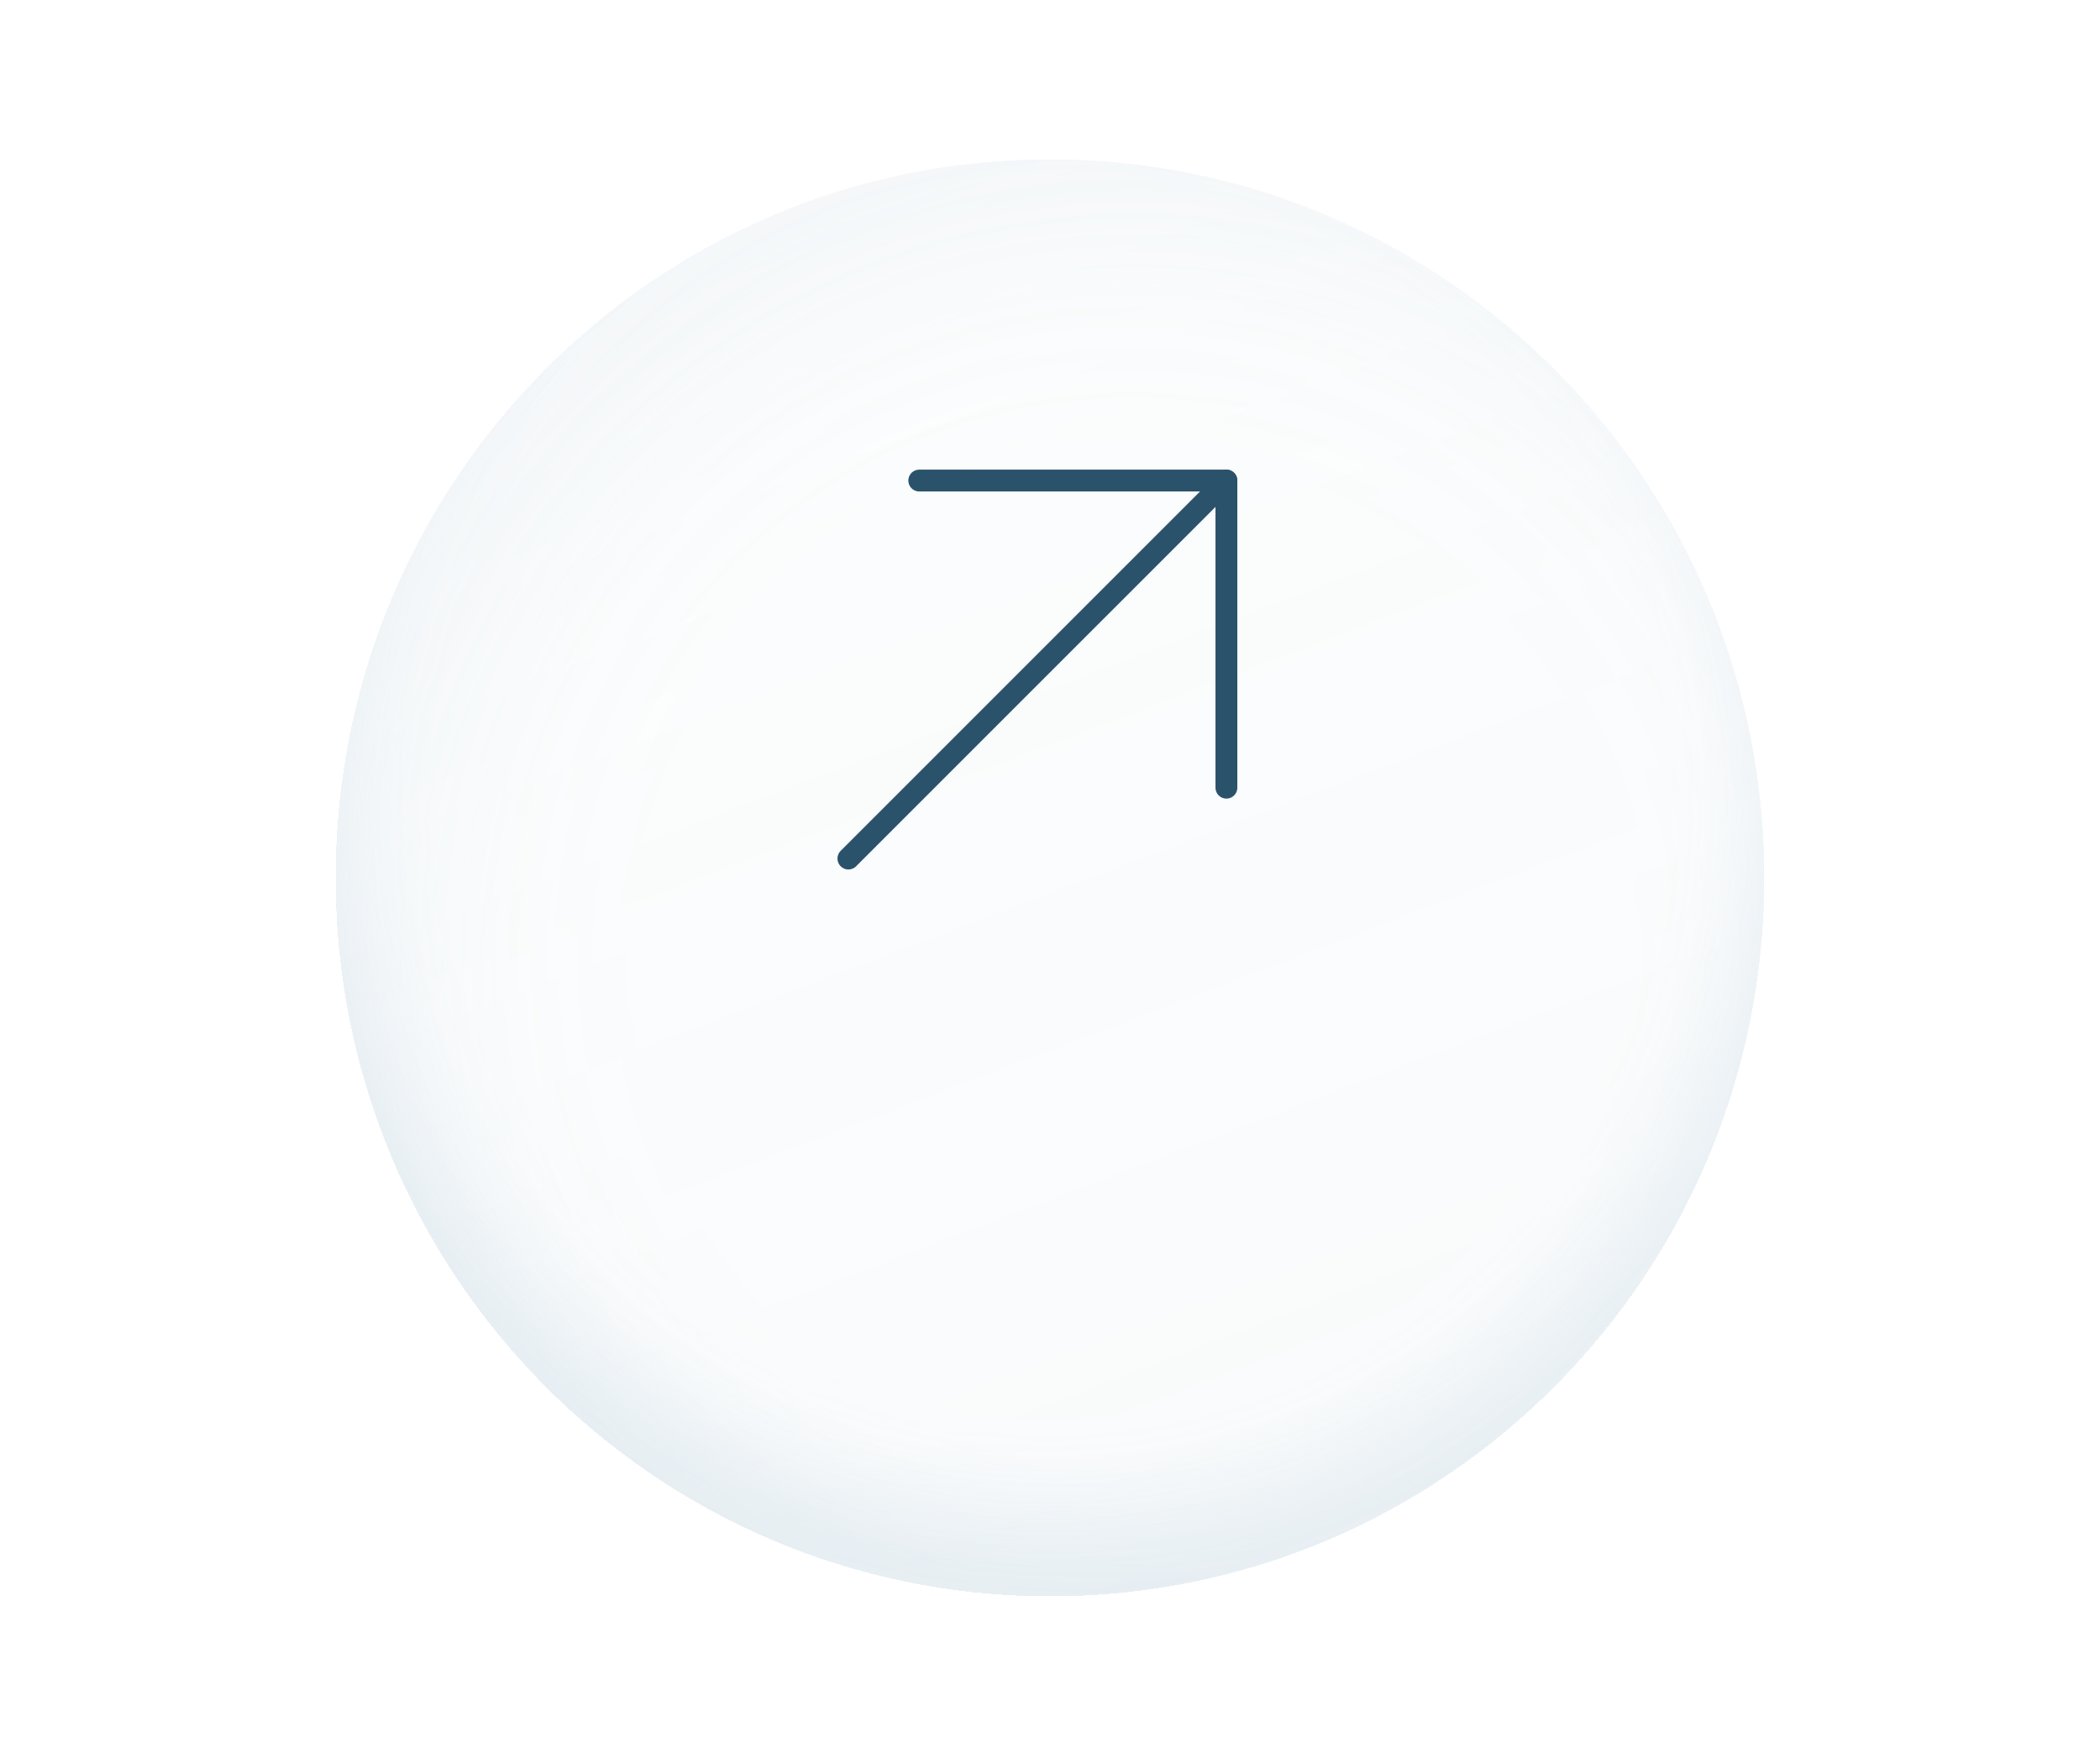
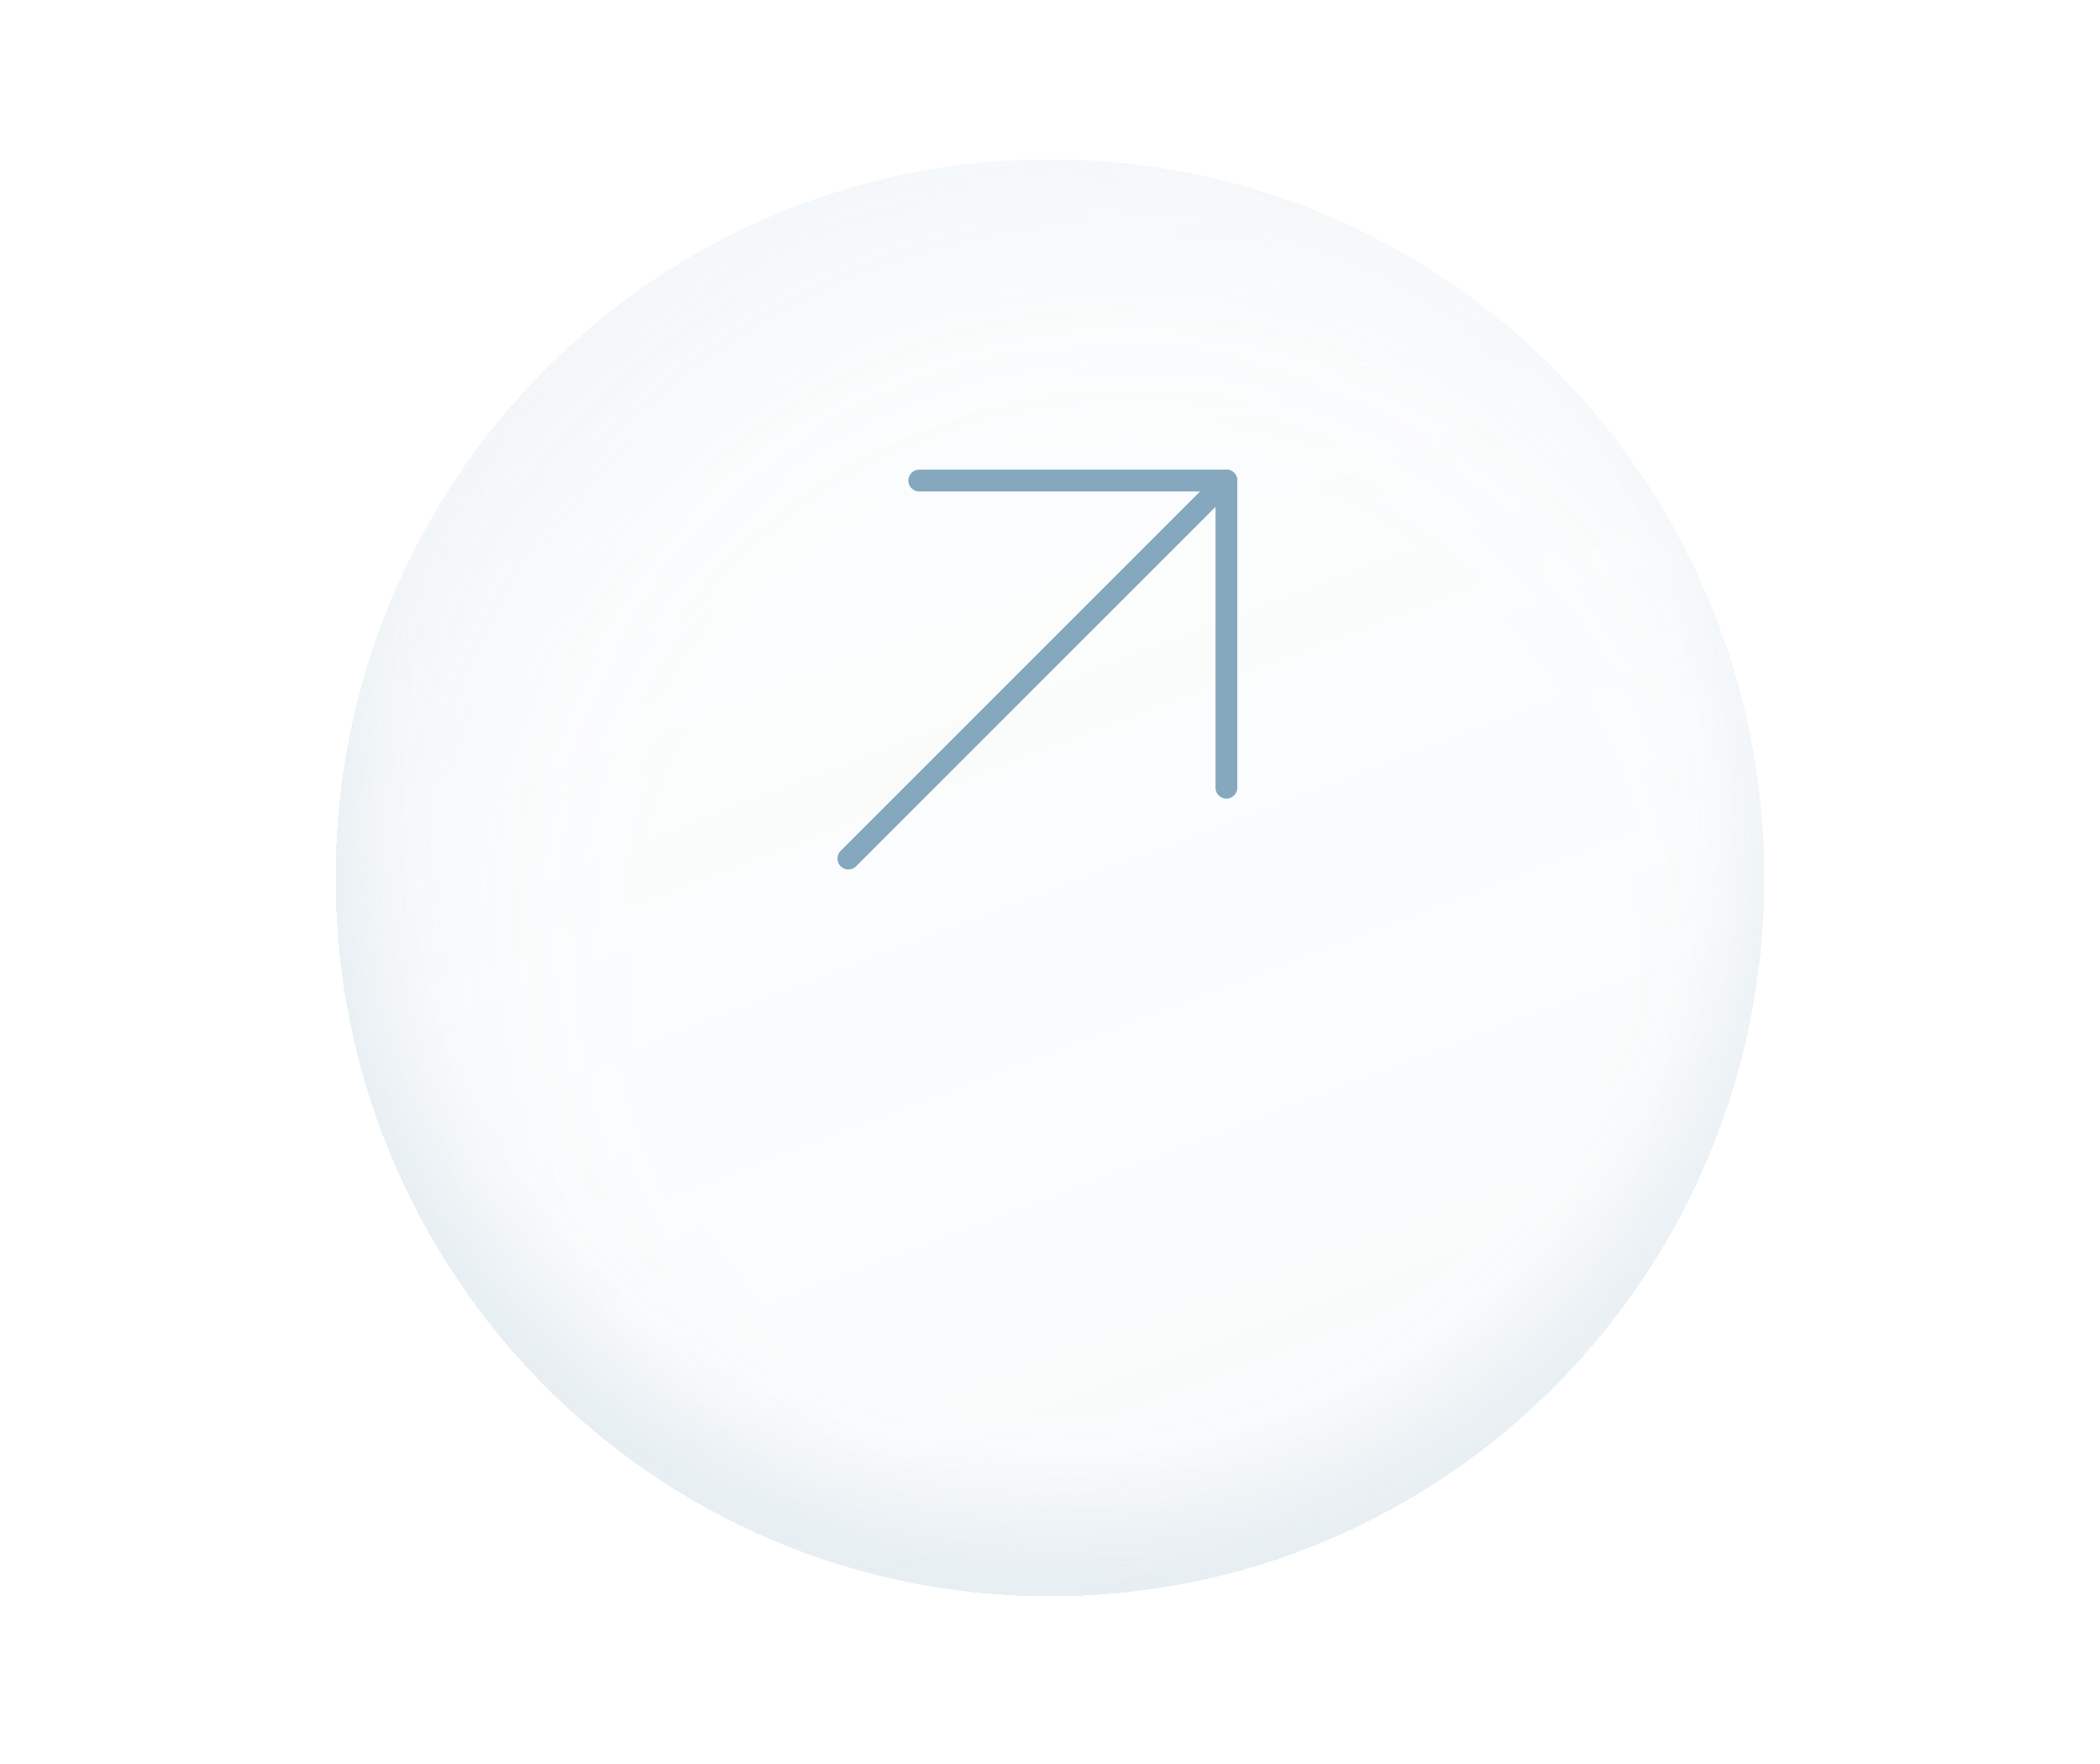
<svg xmlns="http://www.w3.org/2000/svg" width="250" height="210" viewBox="0 0 250 210" fill="none">
-   <g opacity="0.4" filter="url(#filter0_ddii_316_357)">
-     <path d="M40 104.5C40 57.28 78.056 19 125 19C171.944 19 210 57.28 210 104.5C210 151.72 171.944 190 125 190C78.056 190 40 151.72 40 104.5Z" fill="url(#paint0_linear_316_357)" />
+   <g opacity="0.4" filter="url(#filter0_diii_504_359)">
+     <path d="M40 104.5C40 57.28 78.056 19 125 19C171.944 19 210 57.28 210 104.5C210 151.72 171.944 190 125 190C78.056 190 40 151.72 40 104.5Z" fill="url(#paint0_linear_504_359)" />
  </g>
-   <path d="M101 102.208L146 57.209" stroke="#2B526B" stroke-width="2.6" stroke-linecap="round" stroke-linejoin="round" />
-   <path d="M109.438 57.209H146V93.771" stroke="#2B526B" stroke-width="2.6" stroke-linecap="round" stroke-linejoin="round" />
+   <path d="M101 102.208L146 57.209" stroke="#85A8BE" stroke-width="2.6" stroke-linecap="round" stroke-linejoin="round" />
+   <path d="M109.438 57.209H146V93.771" stroke="#85A8BE" stroke-width="2.6" stroke-linecap="round" stroke-linejoin="round" />
  <defs>
-     <filter id="filter0_ddii_316_357" x="34" y="9" width="186" height="191" filterUnits="userSpaceOnUse" color-interpolation-filters="sRGB">
+     <filter id="filter0_diii_504_359" x="40" y="9" width="180" height="191" filterUnits="userSpaceOnUse" color-interpolation-filters="sRGB">
      <feFlood flood-opacity="0" result="BackgroundImageFix" />
-       <feColorMatrix in="SourceAlpha" type="matrix" values="0 0 0 0 0 0 0 0 0 0 0 0 0 0 0 0 0 0 127 0" result="hardAlpha" />
-       <feOffset dy="2" />
-       <feGaussianBlur stdDeviation="3" />
-       <feComposite in2="hardAlpha" operator="out" />
-       <feColorMatrix type="matrix" values="0 0 0 0 1 0 0 0 0 1 0 0 0 0 1 0 0 0 0.05 0" />
-       <feBlend mode="normal" in2="BackgroundImageFix" result="effect1_dropShadow_316_357" />
      <feColorMatrix in="SourceAlpha" type="matrix" values="0 0 0 0 0 0 0 0 0 0 0 0 0 0 0 0 0 0 127 0" result="hardAlpha" />
      <feOffset dy="1" />
      <feComposite in2="hardAlpha" operator="out" />
      <feColorMatrix type="matrix" values="0 0 0 0 1 0 0 0 0 1 0 0 0 0 1 0 0 0 0.05 0" />
-       <feBlend mode="normal" in2="effect1_dropShadow_316_357" result="effect2_dropShadow_316_357" />
-       <feBlend mode="normal" in="SourceGraphic" in2="effect2_dropShadow_316_357" result="shape" />
+       <feBlend mode="normal" in2="BackgroundImageFix" result="effect1_dropShadow_504_359" />
+       <feBlend mode="normal" in="SourceGraphic" in2="effect1_dropShadow_504_359" result="shape" />
+       <feColorMatrix in="SourceAlpha" type="matrix" values="0 0 0 0 0 0 0 0 0 0 0 0 0 0 0 0 0 0 127 0" result="hardAlpha" />
+       <feOffset dy="2" />
+       <feGaussianBlur stdDeviation="3" />
+       <feComposite in2="hardAlpha" operator="arithmetic" k2="-1" k3="1" />
+       <feColorMatrix type="matrix" values="0 0 0 0 1 0 0 0 0 1 0 0 0 0 1 0 0 0 0.05 0" />
+       <feBlend mode="normal" in2="shape" result="effect2_innerShadow_504_359" />
      <feColorMatrix in="SourceAlpha" type="matrix" values="0 0 0 0 0 0 0 0 0 0 0 0 0 0 0 0 0 0 127 0" result="hardAlpha" />
      <feOffset dx="10" dy="10" />
      <feGaussianBlur stdDeviation="11.5" />
      <feComposite in2="hardAlpha" operator="arithmetic" k2="-1" k3="1" />
      <feColorMatrix type="matrix" values="0 0 0 0 0.522 0 0 0 0 0.659 0 0 0 0 0.745 0 0 0 0.18 0" />
-       <feBlend mode="normal" in2="shape" result="effect3_innerShadow_316_357" />
+       <feBlend mode="normal" in2="effect2_innerShadow_504_359" result="effect3_innerShadow_504_359" />
      <feColorMatrix in="SourceAlpha" type="matrix" values="0 0 0 0 0 0 0 0 0 0 0 0 0 0 0 0 0 0 127 0" result="hardAlpha" />
      <feOffset dy="-10" />
      <feGaussianBlur stdDeviation="5" />
      <feComposite in2="hardAlpha" operator="arithmetic" k2="-1" k3="1" />
      <feColorMatrix type="matrix" values="0 0 0 0 0.522 0 0 0 0 0.659 0 0 0 0 0.745 0 0 0 0.4 0" />
-       <feBlend mode="overlay" in2="effect3_innerShadow_316_357" result="effect4_innerShadow_316_357" />
+       <feBlend mode="overlay" in2="effect3_innerShadow_504_359" result="effect4_innerShadow_504_359" />
    </filter>
-     <linearGradient id="paint0_linear_316_357" x1="125" y1="-148.486" x2="238.157" y2="149.697" gradientUnits="userSpaceOnUse">
+     <linearGradient id="paint0_linear_504_359" x1="125" y1="-148.486" x2="238.157" y2="149.697" gradientUnits="userSpaceOnUse">
      <stop stop-color="#85A8BE" stop-opacity="0.01" />
      <stop offset="1" stop-color="#85A8BE" stop-opacity="0.12" />
    </linearGradient>
  </defs>
</svg>
